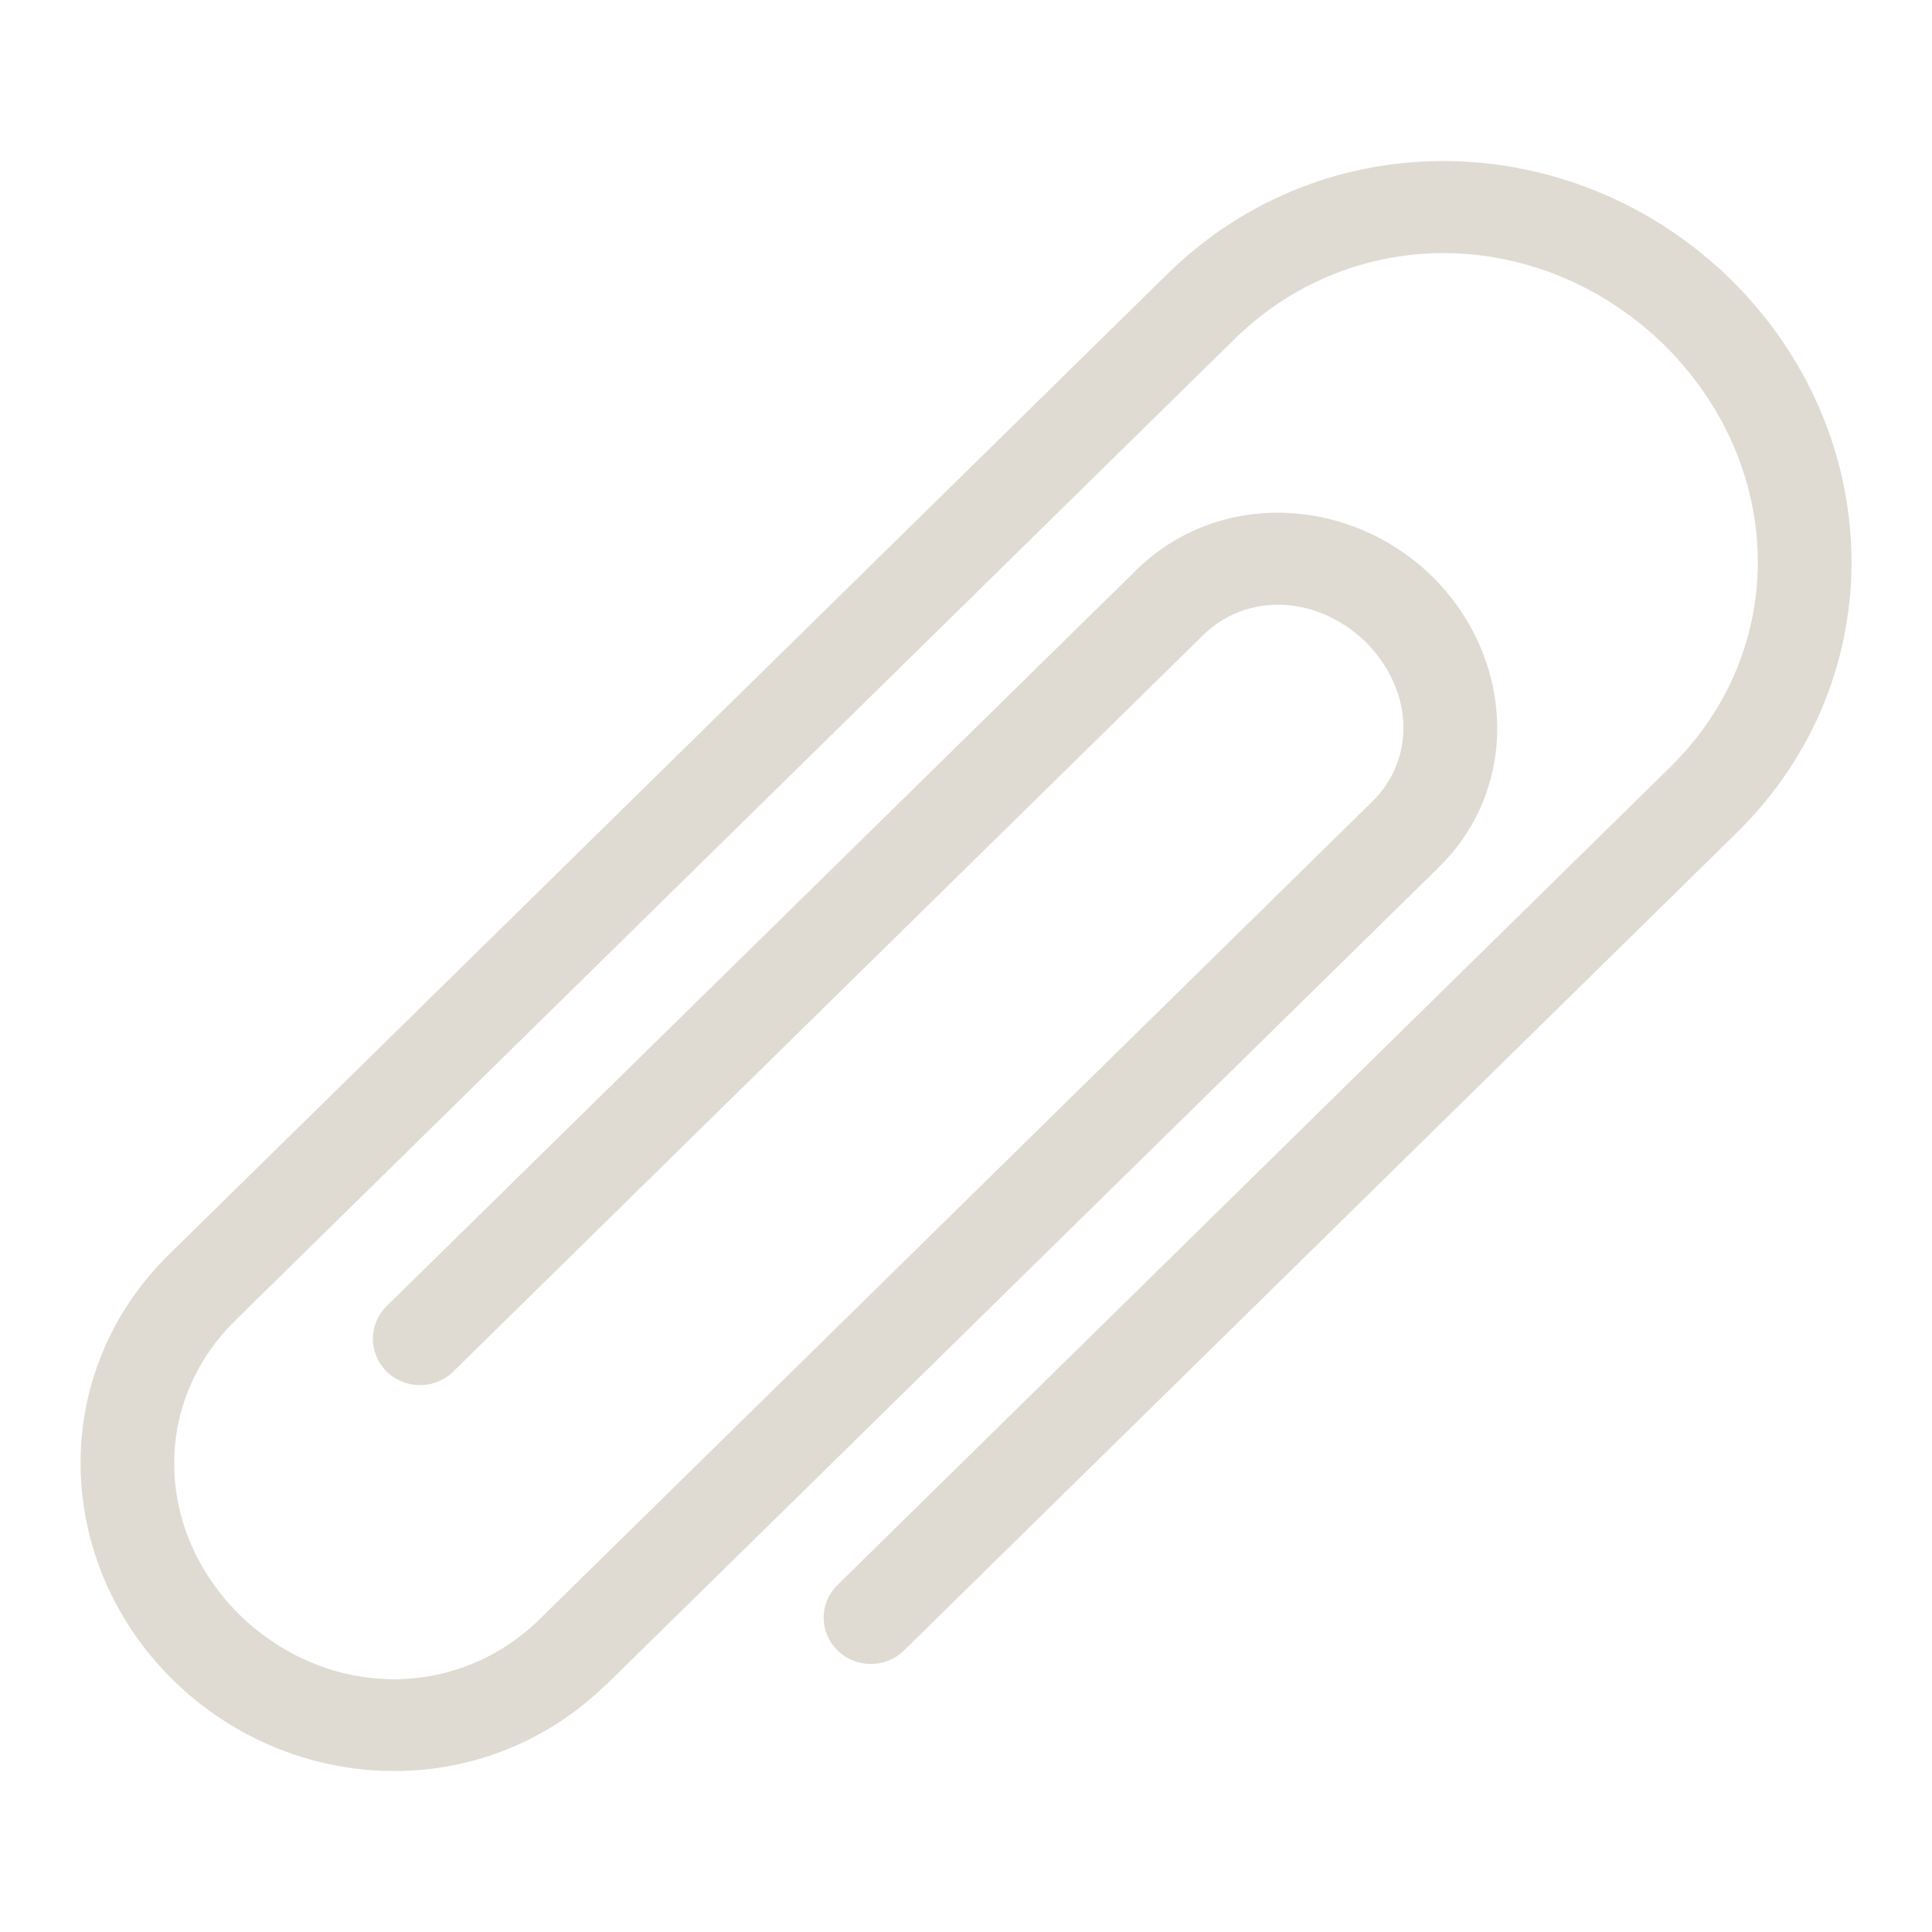
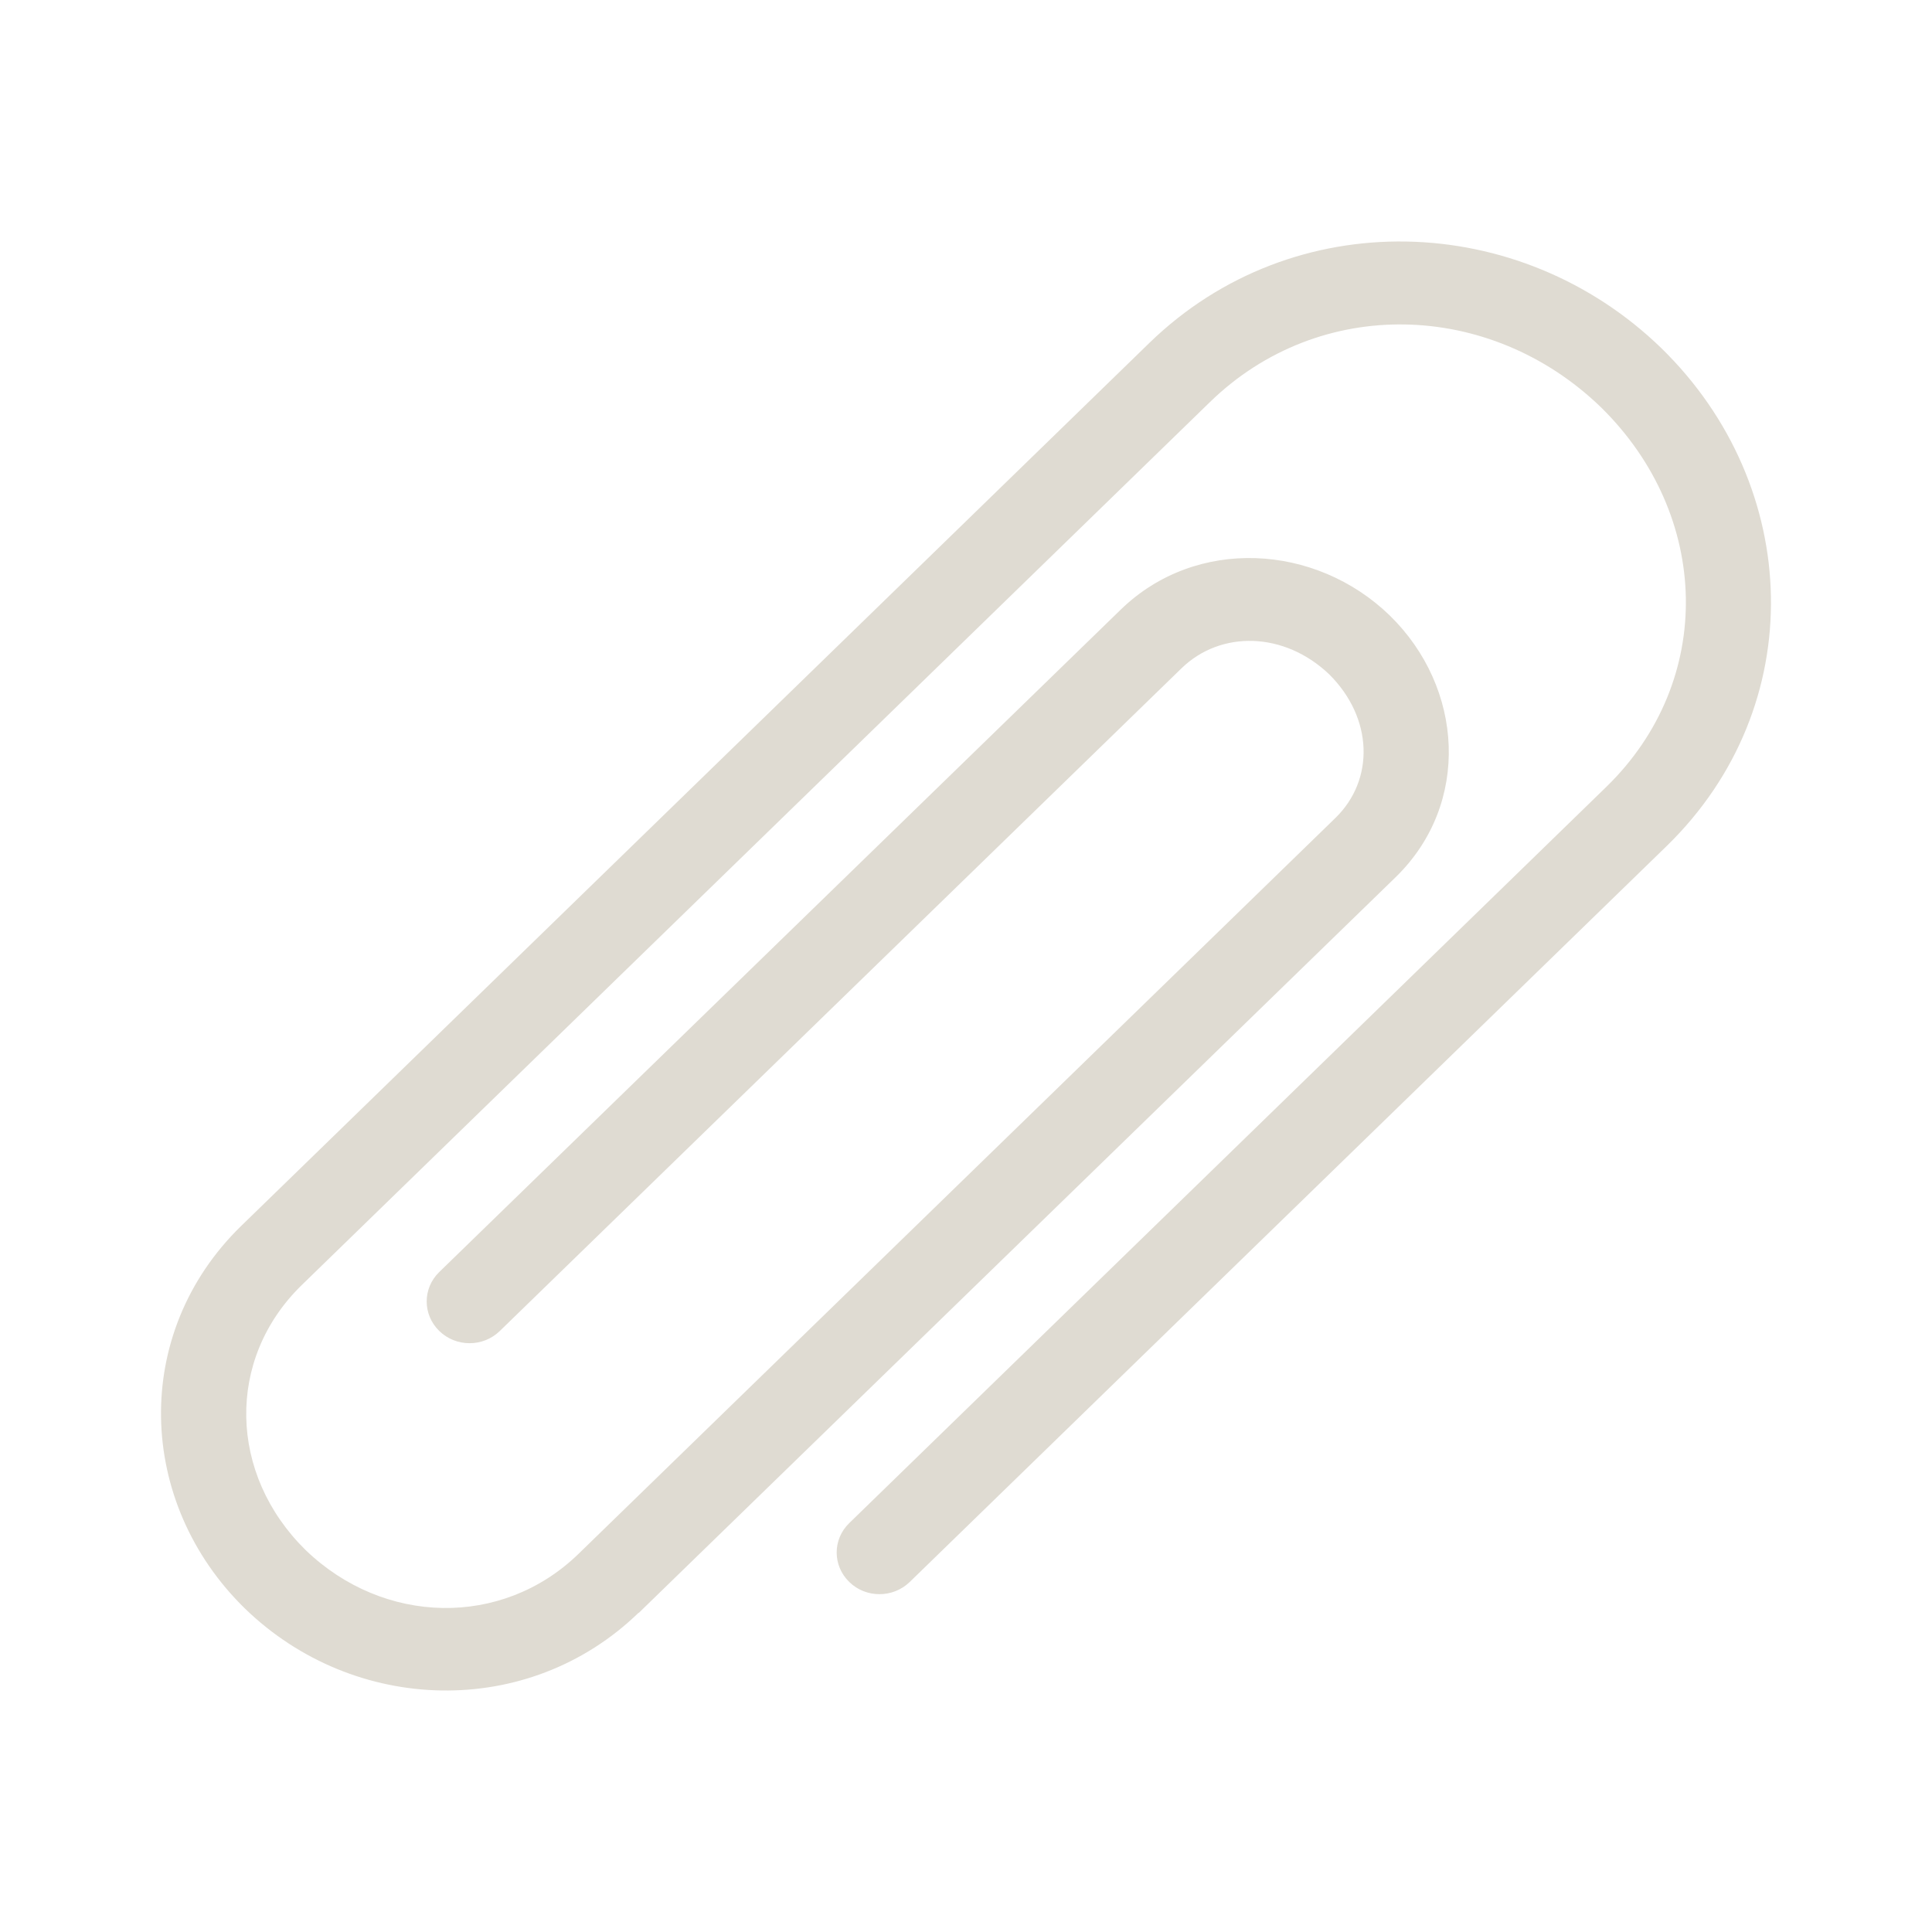
<svg xmlns="http://www.w3.org/2000/svg" width="24" height="24" id="svg3465" version="1.1">
  <defs id="defs3467" />
  <g id="layer1" transform="translate(0,-1028.362)">
-     <path d="m 7.527,1049.289 c -1.509,1.478 -3.888,1.402 -5.377,-0.056 -1.483,-1.461 -1.561,-3.798 -0.057,-5.281 L 14.51,1031.758 c 1.963,-1.921 5.051,-1.824 6.992,0.077 1.934,1.907 2.033,4.94 0.077,6.867 l -10.348,10.162 c -0.229,0.225 -0.599,0.225 -0.827,0 -0.229,-0.225 -0.23,-0.588 -8.92e-4,-0.812 l 10.347,-10.163 c 1.49,-1.465 1.43,-3.75 -0.077,-5.242 -1.517,-1.479 -3.844,-1.537 -5.337,-0.073 L 2.92,1044.768 c -1.036,1.022 -0.998,2.61 0.057,3.655 1.067,1.037 2.681,1.073 3.723,0.057 l 10.347,-10.161 c 0.538,-0.528 0.518,-1.38 -0.084,-1.984 -0.614,-0.59 -1.482,-0.61 -2.02,-0.08 l -9.312,9.145 c -0.229,0.226 -0.599,0.225 -0.827,0 -0.229,-0.224 -0.229,-0.589 -8.885e-4,-0.813 l 9.314,-9.145 c 1.03,-1.008 2.661,-0.91 3.674,0.081 1.012,0.997 1.11,2.599 0.085,3.61 l -10.349,10.161 z" style="fill:#dfdbd2;fill-opacity:1;fill-rule:nonzero;stroke:none" id="path108" />
+     <path d="m 7.933,1048.396 c -1.372,1.33 -3.534,1.262 -4.888,-0.05 -1.349,-1.315 -1.419,-3.419 -0.051,-4.753 l 11.288,-10.975 c 1.784,-1.729 4.592,-1.642 6.356,0.069 1.758,1.716 1.848,4.446 0.07,6.181 l -9.407,9.146 c -0.208,0.202 -0.545,0.202 -0.751,0 -0.208,-0.202 -0.209,-0.529 -8.12e-4,-0.731 l 9.406,-9.147 c 1.355,-1.319 1.3,-3.375 -0.07,-4.717 -1.379,-1.331 -3.494,-1.384 -4.852,-0.065 L 3.746,1044.328 c -0.942,0.92 -0.907,2.349 0.051,3.29 0.97,0.934 2.438,0.966 3.385,0.051 l 9.406,-9.145 c 0.489,-0.475 0.471,-1.242 -0.077,-1.786 -0.558,-0.531 -1.347,-0.549 -1.836,-0.072 l -8.466,8.23 c -0.208,0.203 -0.545,0.202 -0.752,0 -0.208,-0.202 -0.209,-0.53 -8.077e-4,-0.732 l 8.467,-8.23 c 0.936,-0.908 2.419,-0.819 3.34,0.073 0.92,0.897 1.009,2.339 0.077,3.249 l -9.408,9.145 z" style="fill:#dfdbd2;fill-opacity:1;fill-rule:nonzero;stroke:none" id="path108" />
  </g>
</svg>
